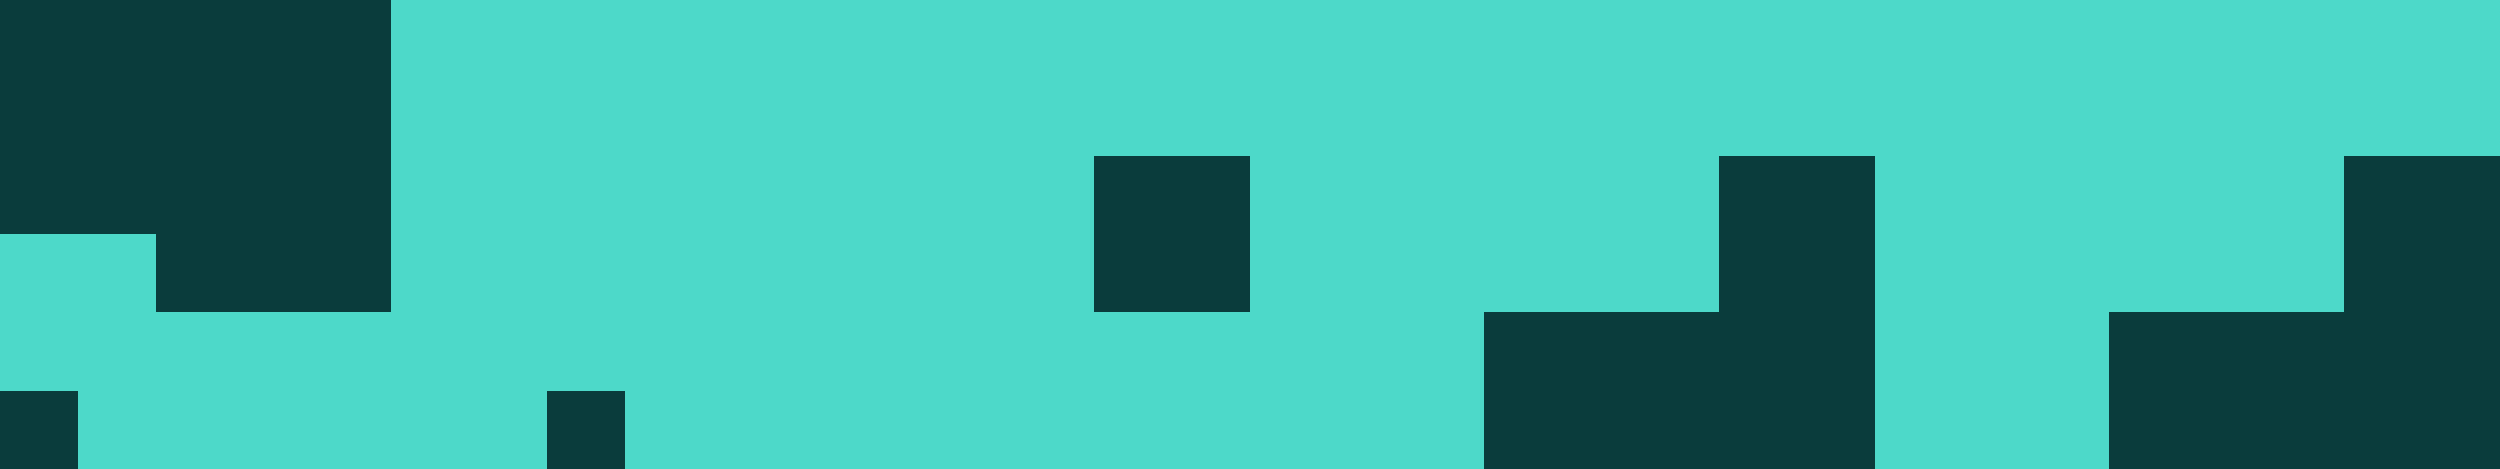
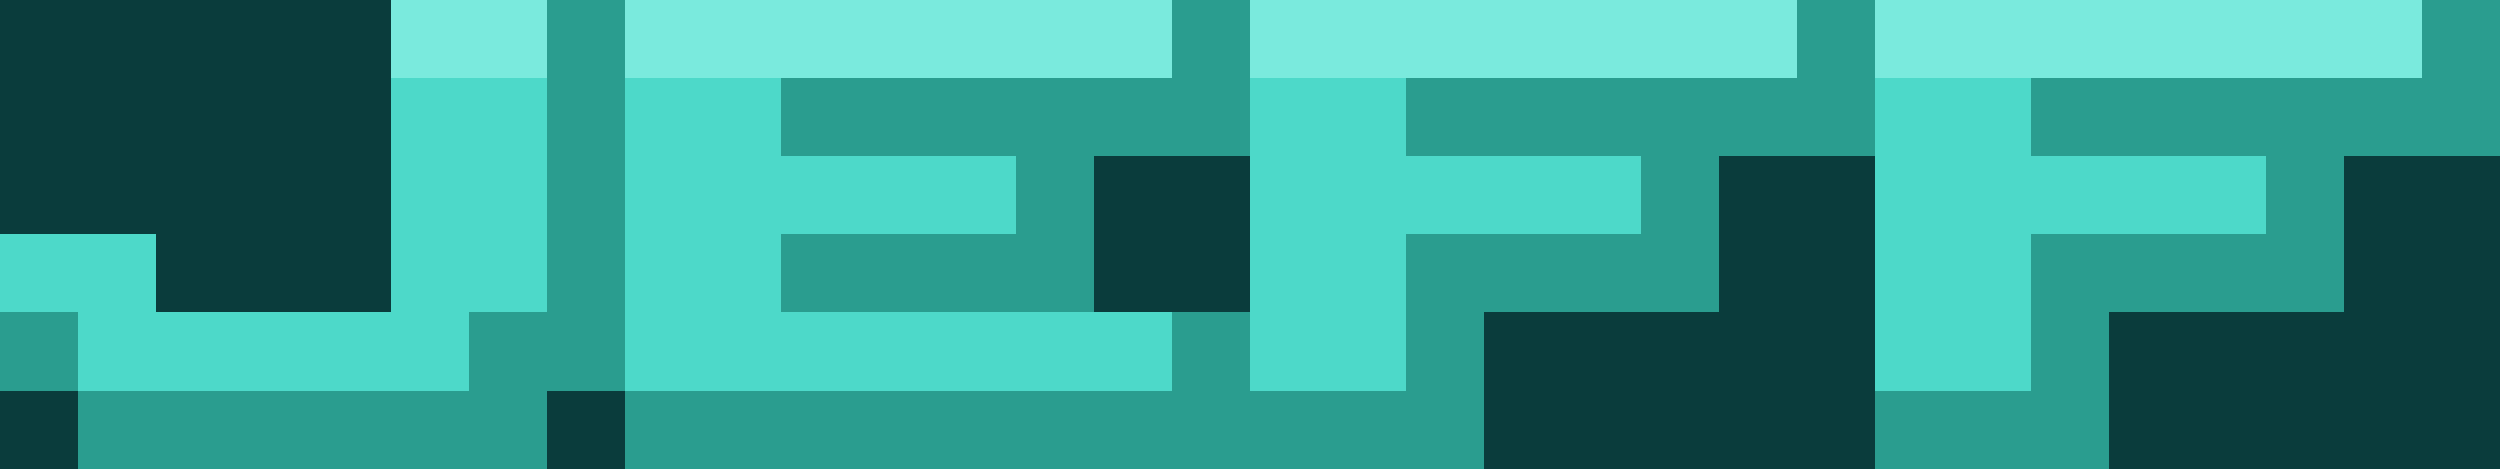
- <svg xmlns="http://www.w3.org/2000/svg" viewBox="0 0 32 6" shape-rendering="crispEdges">
-   <rect x="0" y="0" width="32" height="6" fill="#0A3C3C" />
-   <rect x="5" y="0" width="1" height="1" fill="#4DD9C9" />
-   <rect x="6" y="0" width="1" height="1" fill="#4DD9C9" />
-   <rect x="7" y="0" width="1" height="1" fill="#4DD9C9" />
-   <rect x="8" y="0" width="1" height="1" fill="#4DD9C9" />
-   <rect x="9" y="0" width="1" height="1" fill="#4DD9C9" />
-   <rect x="10" y="0" width="1" height="1" fill="#4DD9C9" />
-   <rect x="11" y="0" width="1" height="1" fill="#4DD9C9" />
-   <rect x="12" y="0" width="1" height="1" fill="#4DD9C9" />
-   <rect x="13" y="0" width="1" height="1" fill="#4DD9C9" />
-   <rect x="14" y="0" width="1" height="1" fill="#4DD9C9" />
-   <rect x="15" y="0" width="1" height="1" fill="#4DD9C9" />
-   <rect x="16" y="0" width="1" height="1" fill="#4DD9C9" />
-   <rect x="17" y="0" width="1" height="1" fill="#4DD9C9" />
-   <rect x="18" y="0" width="1" height="1" fill="#4DD9C9" />
-   <rect x="19" y="0" width="1" height="1" fill="#4DD9C9" />
-   <rect x="20" y="0" width="1" height="1" fill="#4DD9C9" />
-   <rect x="21" y="0" width="1" height="1" fill="#4DD9C9" />
-   <rect x="22" y="0" width="1" height="1" fill="#4DD9C9" />
-   <rect x="23" y="0" width="1" height="1" fill="#4DD9C9" />
-   <rect x="24" y="0" width="1" height="1" fill="#4DD9C9" />
-   <rect x="25" y="0" width="1" height="1" fill="#4DD9C9" />
-   <rect x="26" y="0" width="1" height="1" fill="#4DD9C9" />
-   <rect x="27" y="0" width="1" height="1" fill="#4DD9C9" />
-   <rect x="28" y="0" width="1" height="1" fill="#4DD9C9" />
-   <rect x="29" y="0" width="1" height="1" fill="#4DD9C9" />
-   <rect x="30" y="0" width="1" height="1" fill="#4DD9C9" />
-   <rect x="31" y="0" width="1" height="1" fill="#4DD9C9" />
-   <rect x="5" y="1" width="1" height="1" fill="#4DD9C9" />
-   <rect x="6" y="1" width="1" height="1" fill="#4DD9C9" />
-   <rect x="7" y="1" width="1" height="1" fill="#4DD9C9" />
-   <rect x="8" y="1" width="1" height="1" fill="#4DD9C9" />
-   <rect x="9" y="1" width="1" height="1" fill="#4DD9C9" />
-   <rect x="10" y="1" width="1" height="1" fill="#4DD9C9" />
-   <rect x="11" y="1" width="1" height="1" fill="#4DD9C9" />
-   <rect x="12" y="1" width="1" height="1" fill="#4DD9C9" />
-   <rect x="13" y="1" width="1" height="1" fill="#4DD9C9" />
-   <rect x="14" y="1" width="1" height="1" fill="#4DD9C9" />
-   <rect x="15" y="1" width="1" height="1" fill="#4DD9C9" />
-   <rect x="16" y="1" width="1" height="1" fill="#4DD9C9" />
-   <rect x="17" y="1" width="1" height="1" fill="#4DD9C9" />
-   <rect x="18" y="1" width="1" height="1" fill="#4DD9C9" />
-   <rect x="19" y="1" width="1" height="1" fill="#4DD9C9" />
-   <rect x="20" y="1" width="1" height="1" fill="#4DD9C9" />
-   <rect x="21" y="1" width="1" height="1" fill="#4DD9C9" />
-   <rect x="22" y="1" width="1" height="1" fill="#4DD9C9" />
-   <rect x="23" y="1" width="1" height="1" fill="#4DD9C9" />
-   <rect x="24" y="1" width="1" height="1" fill="#4DD9C9" />
-   <rect x="25" y="1" width="1" height="1" fill="#4DD9C9" />
-   <rect x="26" y="1" width="1" height="1" fill="#4DD9C9" />
-   <rect x="27" y="1" width="1" height="1" fill="#4DD9C9" />
-   <rect x="28" y="1" width="1" height="1" fill="#4DD9C9" />
-   <rect x="29" y="1" width="1" height="1" fill="#4DD9C9" />
-   <rect x="30" y="1" width="1" height="1" fill="#4DD9C9" />
-   <rect x="31" y="1" width="1" height="1" fill="#4DD9C9" />
-   <rect x="5" y="2" width="1" height="1" fill="#4DD9C9" />
-   <rect x="6" y="2" width="1" height="1" fill="#4DD9C9" />
-   <rect x="7" y="2" width="1" height="1" fill="#4DD9C9" />
-   <rect x="8" y="2" width="1" height="1" fill="#4DD9C9" />
-   <rect x="9" y="2" width="1" height="1" fill="#4DD9C9" />
-   <rect x="10" y="2" width="1" height="1" fill="#4DD9C9" />
-   <rect x="11" y="2" width="1" height="1" fill="#4DD9C9" />
-   <rect x="12" y="2" width="1" height="1" fill="#4DD9C9" />
-   <rect x="13" y="2" width="1" height="1" fill="#4DD9C9" />
-   <rect x="16" y="2" width="1" height="1" fill="#4DD9C9" />
-   <rect x="17" y="2" width="1" height="1" fill="#4DD9C9" />
-   <rect x="18" y="2" width="1" height="1" fill="#4DD9C9" />
-   <rect x="19" y="2" width="1" height="1" fill="#4DD9C9" />
-   <rect x="20" y="2" width="1" height="1" fill="#4DD9C9" />
-   <rect x="21" y="2" width="1" height="1" fill="#4DD9C9" />
-   <rect x="24" y="2" width="1" height="1" fill="#4DD9C9" />
-   <rect x="25" y="2" width="1" height="1" fill="#4DD9C9" />
-   <rect x="26" y="2" width="1" height="1" fill="#4DD9C9" />
-   <rect x="27" y="2" width="1" height="1" fill="#4DD9C9" />
-   <rect x="28" y="2" width="1" height="1" fill="#4DD9C9" />
-   <rect x="29" y="2" width="1" height="1" fill="#4DD9C9" />
-   <rect x="0" y="3" width="1" height="1" fill="#4DD9C9" />
-   <rect x="1" y="3" width="1" height="1" fill="#4DD9C9" />
-   <rect x="5" y="3" width="1" height="1" fill="#4DD9C9" />
-   <rect x="6" y="3" width="1" height="1" fill="#4DD9C9" />
-   <rect x="7" y="3" width="1" height="1" fill="#4DD9C9" />
-   <rect x="8" y="3" width="1" height="1" fill="#4DD9C9" />
-   <rect x="9" y="3" width="1" height="1" fill="#4DD9C9" />
-   <rect x="10" y="3" width="1" height="1" fill="#4DD9C9" />
-   <rect x="11" y="3" width="1" height="1" fill="#4DD9C9" />
-   <rect x="12" y="3" width="1" height="1" fill="#4DD9C9" />
-   <rect x="13" y="3" width="1" height="1" fill="#4DD9C9" />
-   <rect x="16" y="3" width="1" height="1" fill="#4DD9C9" />
-   <rect x="17" y="3" width="1" height="1" fill="#4DD9C9" />
-   <rect x="18" y="3" width="1" height="1" fill="#4DD9C9" />
-   <rect x="19" y="3" width="1" height="1" fill="#4DD9C9" />
-   <rect x="20" y="3" width="1" height="1" fill="#4DD9C9" />
-   <rect x="21" y="3" width="1" height="1" fill="#4DD9C9" />
-   <rect x="24" y="3" width="1" height="1" fill="#4DD9C9" />
-   <rect x="25" y="3" width="1" height="1" fill="#4DD9C9" />
-   <rect x="26" y="3" width="1" height="1" fill="#4DD9C9" />
-   <rect x="27" y="3" width="1" height="1" fill="#4DD9C9" />
-   <rect x="28" y="3" width="1" height="1" fill="#4DD9C9" />
-   <rect x="29" y="3" width="1" height="1" fill="#4DD9C9" />
-   <rect x="0" y="4" width="1" height="1" fill="#4DD9C9" />
-   <rect x="1" y="4" width="1" height="1" fill="#4DD9C9" />
-   <rect x="2" y="4" width="1" height="1" fill="#4DD9C9" />
-   <rect x="3" y="4" width="1" height="1" fill="#4DD9C9" />
-   <rect x="4" y="4" width="1" height="1" fill="#4DD9C9" />
-   <rect x="5" y="4" width="1" height="1" fill="#4DD9C9" />
-   <rect x="6" y="4" width="1" height="1" fill="#4DD9C9" />
-   <rect x="7" y="4" width="1" height="1" fill="#4DD9C9" />
-   <rect x="8" y="4" width="1" height="1" fill="#4DD9C9" />
-   <rect x="9" y="4" width="1" height="1" fill="#4DD9C9" />
-   <rect x="10" y="4" width="1" height="1" fill="#4DD9C9" />
-   <rect x="11" y="4" width="1" height="1" fill="#4DD9C9" />
-   <rect x="12" y="4" width="1" height="1" fill="#4DD9C9" />
-   <rect x="13" y="4" width="1" height="1" fill="#4DD9C9" />
-   <rect x="14" y="4" width="1" height="1" fill="#4DD9C9" />
-   <rect x="15" y="4" width="1" height="1" fill="#4DD9C9" />
-   <rect x="16" y="4" width="1" height="1" fill="#4DD9C9" />
-   <rect x="17" y="4" width="1" height="1" fill="#4DD9C9" />
-   <rect x="18" y="4" width="1" height="1" fill="#4DD9C9" />
-   <rect x="24" y="4" width="1" height="1" fill="#4DD9C9" />
-   <rect x="25" y="4" width="1" height="1" fill="#4DD9C9" />
-   <rect x="26" y="4" width="1" height="1" fill="#4DD9C9" />
-   <rect x="1" y="5" width="1" height="1" fill="#4DD9C9" />
-   <rect x="2" y="5" width="1" height="1" fill="#4DD9C9" />
-   <rect x="3" y="5" width="1" height="1" fill="#4DD9C9" />
-   <rect x="4" y="5" width="1" height="1" fill="#4DD9C9" />
-   <rect x="5" y="5" width="1" height="1" fill="#4DD9C9" />
-   <rect x="6" y="5" width="1" height="1" fill="#4DD9C9" />
-   <rect x="8" y="5" width="1" height="1" fill="#4DD9C9" />
-   <rect x="9" y="5" width="1" height="1" fill="#4DD9C9" />
-   <rect x="10" y="5" width="1" height="1" fill="#4DD9C9" />
-   <rect x="11" y="5" width="1" height="1" fill="#4DD9C9" />
-   <rect x="12" y="5" width="1" height="1" fill="#4DD9C9" />
-   <rect x="13" y="5" width="1" height="1" fill="#4DD9C9" />
-   <rect x="14" y="5" width="1" height="1" fill="#4DD9C9" />
-   <rect x="15" y="5" width="1" height="1" fill="#4DD9C9" />
-   <rect x="16" y="5" width="1" height="1" fill="#4DD9C9" />
-   <rect x="17" y="5" width="1" height="1" fill="#4DD9C9" />
-   <rect x="18" y="5" width="1" height="1" fill="#4DD9C9" />
-   <rect x="24" y="5" width="1" height="1" fill="#4DD9C9" />
-   <rect x="25" y="5" width="1" height="1" fill="#4DD9C9" />
-   <rect x="26" y="5" width="1" height="1" fill="#4DD9C9" />
+ <svg xmlns="http://www.w3.org/2000/svg" viewBox="0 0 96 18" shape-rendering="crispEdges">
+   <rect x="0" y="0" width="96" height="18" fill="#0A3C3C" />
+   <rect x="15" y="0" width="3" height="3" fill="#7AEADD" />
+   <rect x="18" y="0" width="3" height="3" fill="#7AEADD" />
+   <rect x="21" y="0" width="3" height="3" fill="#2A9D8F" />
+   <rect x="24" y="0" width="3" height="3" fill="#7AEADD" />
+   <rect x="27" y="0" width="3" height="3" fill="#7AEADD" />
+   <rect x="30" y="0" width="3" height="3" fill="#7AEADD" />
+   <rect x="33" y="0" width="3" height="3" fill="#7AEADD" />
+   <rect x="36" y="0" width="3" height="3" fill="#7AEADD" />
+   <rect x="39" y="0" width="3" height="3" fill="#7AEADD" />
+   <rect x="42" y="0" width="3" height="3" fill="#7AEADD" />
+   <rect x="45" y="0" width="3" height="3" fill="#2A9D8F" />
+   <rect x="48" y="0" width="3" height="3" fill="#7AEADD" />
+   <rect x="51" y="0" width="3" height="3" fill="#7AEADD" />
+   <rect x="54" y="0" width="3" height="3" fill="#7AEADD" />
+   <rect x="57" y="0" width="3" height="3" fill="#7AEADD" />
+   <rect x="60" y="0" width="3" height="3" fill="#7AEADD" />
+   <rect x="63" y="0" width="3" height="3" fill="#7AEADD" />
+   <rect x="66" y="0" width="3" height="3" fill="#7AEADD" />
+   <rect x="69" y="0" width="3" height="3" fill="#2A9D8F" />
+   <rect x="72" y="0" width="3" height="3" fill="#7AEADD" />
+   <rect x="75" y="0" width="3" height="3" fill="#7AEADD" />
+   <rect x="78" y="0" width="3" height="3" fill="#7AEADD" />
+   <rect x="81" y="0" width="3" height="3" fill="#7AEADD" />
+   <rect x="84" y="0" width="3" height="3" fill="#7AEADD" />
+   <rect x="87" y="0" width="3" height="3" fill="#7AEADD" />
+   <rect x="90" y="0" width="3" height="3" fill="#7AEADD" />
+   <rect x="93" y="0" width="3" height="3" fill="#2A9D8F" />
+   <rect x="15" y="3" width="3" height="3" fill="#4DD9C9" />
+   <rect x="18" y="3" width="3" height="3" fill="#4DD9C9" />
+   <rect x="21" y="3" width="3" height="3" fill="#2A9D8F" />
+   <rect x="24" y="3" width="3" height="3" fill="#4DD9C9" />
+   <rect x="27" y="3" width="3" height="3" fill="#4DD9C9" />
+   <rect x="30" y="3" width="3" height="3" fill="#2A9D8F" />
+   <rect x="33" y="3" width="3" height="3" fill="#2A9D8F" />
+   <rect x="36" y="3" width="3" height="3" fill="#2A9D8F" />
+   <rect x="39" y="3" width="3" height="3" fill="#2A9D8F" />
+   <rect x="42" y="3" width="3" height="3" fill="#2A9D8F" />
+   <rect x="45" y="3" width="3" height="3" fill="#2A9D8F" />
+   <rect x="48" y="3" width="3" height="3" fill="#4DD9C9" />
+   <rect x="51" y="3" width="3" height="3" fill="#4DD9C9" />
+   <rect x="54" y="3" width="3" height="3" fill="#2A9D8F" />
+   <rect x="57" y="3" width="3" height="3" fill="#2A9D8F" />
+   <rect x="60" y="3" width="3" height="3" fill="#2A9D8F" />
+   <rect x="63" y="3" width="3" height="3" fill="#2A9D8F" />
+   <rect x="66" y="3" width="3" height="3" fill="#2A9D8F" />
+   <rect x="69" y="3" width="3" height="3" fill="#2A9D8F" />
+   <rect x="72" y="3" width="3" height="3" fill="#4DD9C9" />
+   <rect x="75" y="3" width="3" height="3" fill="#4DD9C9" />
+   <rect x="78" y="3" width="3" height="3" fill="#2A9D8F" />
+   <rect x="81" y="3" width="3" height="3" fill="#2A9D8F" />
+   <rect x="84" y="3" width="3" height="3" fill="#2A9D8F" />
+   <rect x="87" y="3" width="3" height="3" fill="#2A9D8F" />
+   <rect x="90" y="3" width="3" height="3" fill="#2A9D8F" />
+   <rect x="93" y="3" width="3" height="3" fill="#2A9D8F" />
+   <rect x="15" y="6" width="3" height="3" fill="#4DD9C9" />
+   <rect x="18" y="6" width="3" height="3" fill="#4DD9C9" />
+   <rect x="21" y="6" width="3" height="3" fill="#2A9D8F" />
+   <rect x="24" y="6" width="3" height="3" fill="#4DD9C9" />
+   <rect x="27" y="6" width="3" height="3" fill="#4DD9C9" />
+   <rect x="30" y="6" width="3" height="3" fill="#4DD9C9" />
+   <rect x="33" y="6" width="3" height="3" fill="#4DD9C9" />
+   <rect x="36" y="6" width="3" height="3" fill="#4DD9C9" />
+   <rect x="39" y="6" width="3" height="3" fill="#2A9D8F" />
+   <rect x="48" y="6" width="3" height="3" fill="#4DD9C9" />
+   <rect x="51" y="6" width="3" height="3" fill="#4DD9C9" />
+   <rect x="54" y="6" width="3" height="3" fill="#4DD9C9" />
+   <rect x="57" y="6" width="3" height="3" fill="#4DD9C9" />
+   <rect x="60" y="6" width="3" height="3" fill="#4DD9C9" />
+   <rect x="63" y="6" width="3" height="3" fill="#2A9D8F" />
+   <rect x="72" y="6" width="3" height="3" fill="#4DD9C9" />
+   <rect x="75" y="6" width="3" height="3" fill="#4DD9C9" />
+   <rect x="78" y="6" width="3" height="3" fill="#4DD9C9" />
+   <rect x="81" y="6" width="3" height="3" fill="#4DD9C9" />
+   <rect x="84" y="6" width="3" height="3" fill="#4DD9C9" />
+   <rect x="87" y="6" width="3" height="3" fill="#2A9D8F" />
+   <rect x="0" y="9" width="3" height="3" fill="#4DD9C9" />
+   <rect x="3" y="9" width="3" height="3" fill="#4DD9C9" />
+   <rect x="15" y="9" width="3" height="3" fill="#4DD9C9" />
+   <rect x="18" y="9" width="3" height="3" fill="#4DD9C9" />
+   <rect x="21" y="9" width="3" height="3" fill="#2A9D8F" />
+   <rect x="24" y="9" width="3" height="3" fill="#4DD9C9" />
+   <rect x="27" y="9" width="3" height="3" fill="#4DD9C9" />
+   <rect x="30" y="9" width="3" height="3" fill="#2A9D8F" />
+   <rect x="33" y="9" width="3" height="3" fill="#2A9D8F" />
+   <rect x="36" y="9" width="3" height="3" fill="#2A9D8F" />
+   <rect x="39" y="9" width="3" height="3" fill="#2A9D8F" />
+   <rect x="48" y="9" width="3" height="3" fill="#4DD9C9" />
+   <rect x="51" y="9" width="3" height="3" fill="#4DD9C9" />
+   <rect x="54" y="9" width="3" height="3" fill="#2A9D8F" />
+   <rect x="57" y="9" width="3" height="3" fill="#2A9D8F" />
+   <rect x="60" y="9" width="3" height="3" fill="#2A9D8F" />
+   <rect x="63" y="9" width="3" height="3" fill="#2A9D8F" />
+   <rect x="72" y="9" width="3" height="3" fill="#4DD9C9" />
+   <rect x="75" y="9" width="3" height="3" fill="#4DD9C9" />
+   <rect x="78" y="9" width="3" height="3" fill="#2A9D8F" />
+   <rect x="81" y="9" width="3" height="3" fill="#2A9D8F" />
+   <rect x="84" y="9" width="3" height="3" fill="#2A9D8F" />
+   <rect x="87" y="9" width="3" height="3" fill="#2A9D8F" />
+   <rect x="0" y="12" width="3" height="3" fill="#2A9D8F" />
+   <rect x="3" y="12" width="3" height="3" fill="#4DD9C9" />
+   <rect x="6" y="12" width="3" height="3" fill="#4DD9C9" />
+   <rect x="9" y="12" width="3" height="3" fill="#4DD9C9" />
+   <rect x="12" y="12" width="3" height="3" fill="#4DD9C9" />
+   <rect x="15" y="12" width="3" height="3" fill="#4DD9C9" />
+   <rect x="18" y="12" width="3" height="3" fill="#2A9D8F" />
+   <rect x="21" y="12" width="3" height="3" fill="#2A9D8F" />
+   <rect x="24" y="12" width="3" height="3" fill="#4DD9C9" />
+   <rect x="27" y="12" width="3" height="3" fill="#4DD9C9" />
+   <rect x="30" y="12" width="3" height="3" fill="#4DD9C9" />
+   <rect x="33" y="12" width="3" height="3" fill="#4DD9C9" />
+   <rect x="36" y="12" width="3" height="3" fill="#4DD9C9" />
+   <rect x="39" y="12" width="3" height="3" fill="#4DD9C9" />
+   <rect x="42" y="12" width="3" height="3" fill="#4DD9C9" />
+   <rect x="45" y="12" width="3" height="3" fill="#2A9D8F" />
+   <rect x="48" y="12" width="3" height="3" fill="#4DD9C9" />
+   <rect x="51" y="12" width="3" height="3" fill="#4DD9C9" />
+   <rect x="54" y="12" width="3" height="3" fill="#2A9D8F" />
+   <rect x="72" y="12" width="3" height="3" fill="#4DD9C9" />
+   <rect x="75" y="12" width="3" height="3" fill="#4DD9C9" />
+   <rect x="78" y="12" width="3" height="3" fill="#2A9D8F" />
+   <rect x="3" y="15" width="3" height="3" fill="#2A9D8F" />
+   <rect x="6" y="15" width="3" height="3" fill="#2A9D8F" />
+   <rect x="9" y="15" width="3" height="3" fill="#2A9D8F" />
+   <rect x="12" y="15" width="3" height="3" fill="#2A9D8F" />
+   <rect x="15" y="15" width="3" height="3" fill="#2A9D8F" />
+   <rect x="18" y="15" width="3" height="3" fill="#2A9D8F" />
+   <rect x="24" y="15" width="3" height="3" fill="#2A9D8F" />
+   <rect x="27" y="15" width="3" height="3" fill="#2A9D8F" />
+   <rect x="30" y="15" width="3" height="3" fill="#2A9D8F" />
+   <rect x="33" y="15" width="3" height="3" fill="#2A9D8F" />
+   <rect x="36" y="15" width="3" height="3" fill="#2A9D8F" />
+   <rect x="39" y="15" width="3" height="3" fill="#2A9D8F" />
+   <rect x="42" y="15" width="3" height="3" fill="#2A9D8F" />
+   <rect x="45" y="15" width="3" height="3" fill="#2A9D8F" />
+   <rect x="48" y="15" width="3" height="3" fill="#2A9D8F" />
+   <rect x="51" y="15" width="3" height="3" fill="#2A9D8F" />
+   <rect x="54" y="15" width="3" height="3" fill="#2A9D8F" />
+   <rect x="72" y="15" width="3" height="3" fill="#2A9D8F" />
+   <rect x="75" y="15" width="3" height="3" fill="#2A9D8F" />
+   <rect x="78" y="15" width="3" height="3" fill="#2A9D8F" />
</svg>
